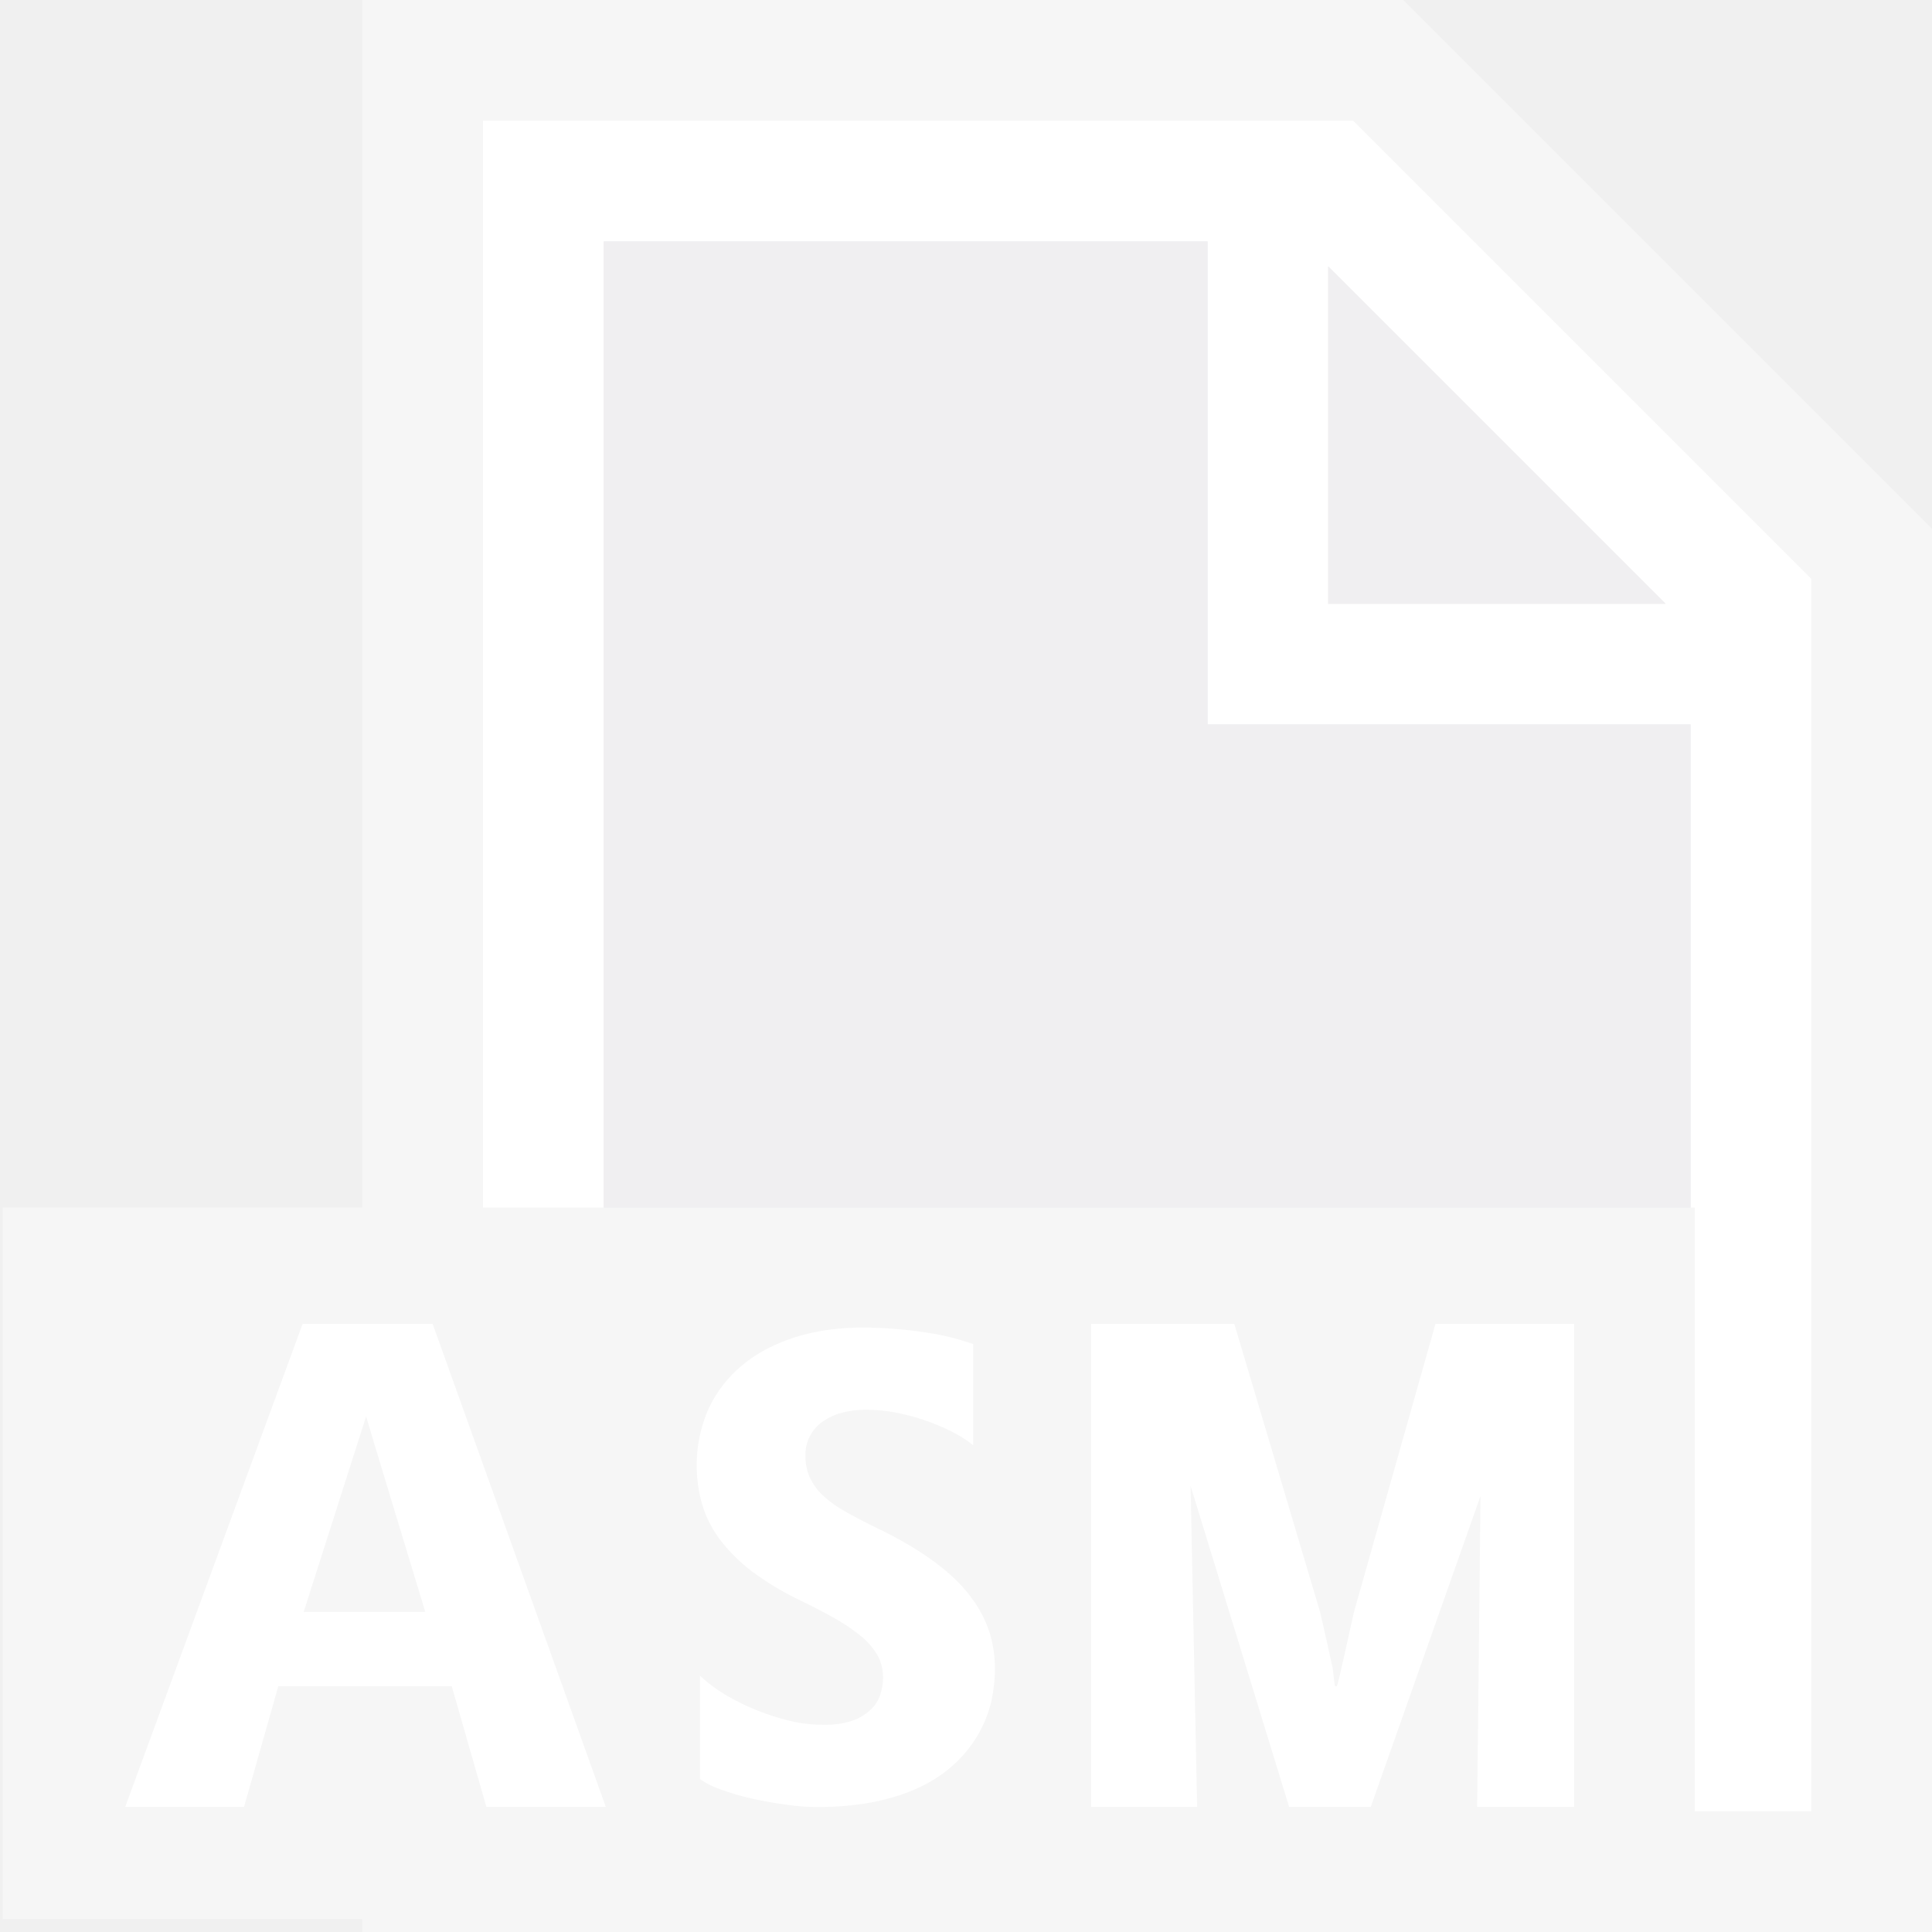
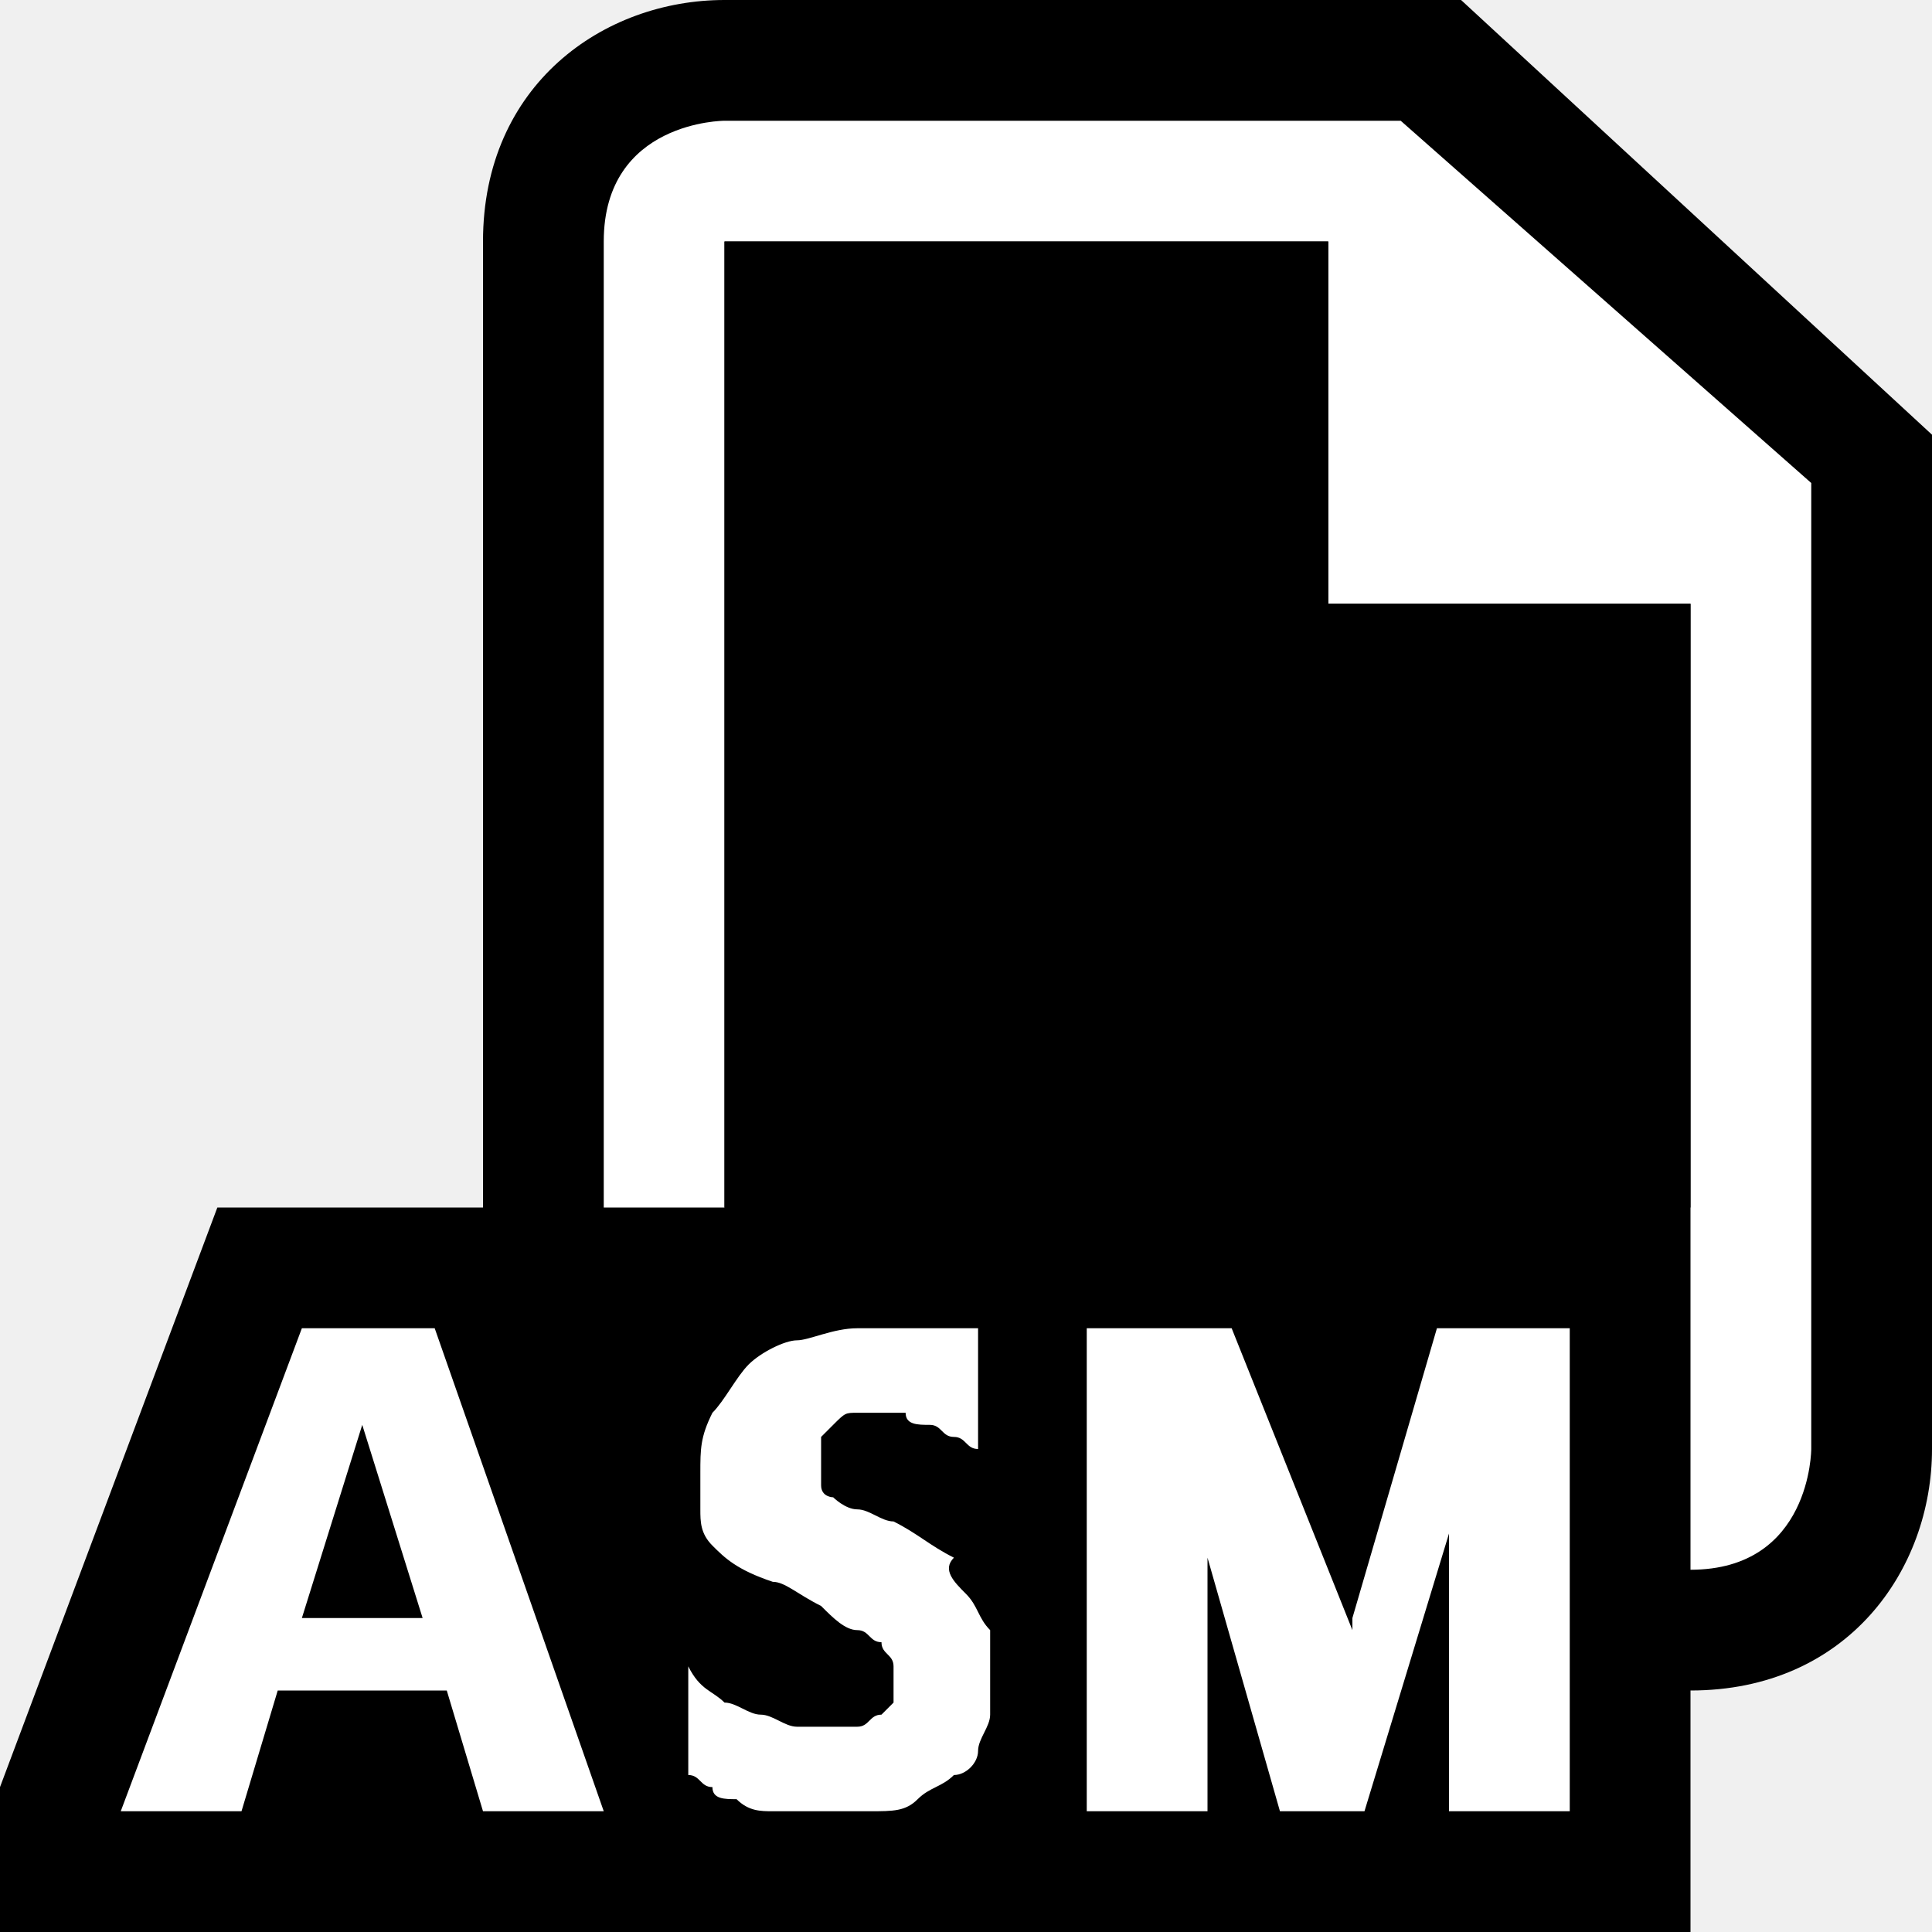
- <svg xmlns="http://www.w3.org/2000/svg" viewBox="0 0 16 16">
-   <style>.icon-canvas-transparent{opacity:0;fill:#f6f6f6}.icon-vs-out{fill:#f6f6f6}.icon-vs-fg{fill:#f0eff1}.icon-vs-bg{fill:#FFFFFF}</style>
-   <path class="icon-canvas-transparent" d="M16 16H0V0h16v16z" id="canvas" />
+ <svg xmlns="http://www.w3.org/2000/svg" version="1.1" x="0px" y="0px" viewBox="0 0 16 16" style="enable-background:new 0 0 16 16;" xml:space="preserve">
+   <g id="canvas">
+     <path id="XMLID_1_" style="opacity:0;fill:#000000;" d="M16,16H0V0h16V16z" />
+   </g>
  <g id="outline">
-     <path class="icon-vs-out" d="M11.621 0H3v10H.022v5.893H3V16h13V4.379z" />
-     <path class="icon-vs-bg" d="M11.207 1H4v9h1V2h5v4h4v4h.036v5H15V4.793L11.207 1zM11 5V2.207L13.793 5H11zm-7.417 5.964H2.506l-1.469 4h.984l.284-1h1.436l.287 1h.989l-1.434-4zm-1.068 2.385l.517-1.619c.002.014.49 1.619.49 1.619H2.515zm5.725.475c0 .084-.011.172-.029.262a1.026 1.026 0 0 1-.282.499 1.11 1.11 0 0 1-.272.196c-.11.056-.237.102-.382.134-.148.032-.313.05-.503.05-.083 0-.175-.006-.272-.021a3.15 3.15 0 0 1-.286-.052 2.109 2.109 0 0 1-.248-.073.691.691 0 0 1-.169-.085v-.856c.057.053.124.105.204.154a1.953 1.953 0 0 0 .543.22c.098.023.188.032.273.032a.727.727 0 0 0 .242-.034.417.417 0 0 0 .152-.092.277.277 0 0 0 .079-.125.43.43 0 0 0 .023-.139.39.39 0 0 0-.043-.181.583.583 0 0 0-.127-.153 1.54 1.54 0 0 0-.211-.147 5.423 5.423 0 0 0-.294-.154 2.425 2.425 0 0 1-.41-.245 1.382 1.382 0 0 1-.268-.267.92.92 0 0 1-.146-.292 1.168 1.168 0 0 1 .054-.789 1.04 1.04 0 0 1 .279-.36c.12-.1.265-.176.435-.231.17-.054.36-.081.566-.081a3.611 3.611 0 0 1 .533.043 2.028 2.028 0 0 1 .378.094v.838a.972.972 0 0 0-.181-.115 1.798 1.798 0 0 0-.466-.157 1.291 1.291 0 0 0-.243-.022.792.792 0 0 0-.188.022.502.502 0 0 0-.158.069.336.336 0 0 0-.153.29c0 .066.012.126.037.18a.474.474 0 0 0 .107.148.92.92 0 0 0 .183.132c.073.042.157.086.254.133.177.085.326.171.452.26.123.087.226.179.304.274.08.098.139.198.177.304.037.104.056.217.056.337zm3.797-2.86h-.149l-.674 2.382c-.01.038-.134.618-.143.618h-.014c-.006 0-.013-.113-.023-.162a43.6 43.6 0 0 0-.102-.454l-.71-2.384H9.036v4h.878l-.054-2.658.816 2.658h.676l.909-2.575-.028 2.575h.803v-4h-.999z" />
+     <path id="XMLID_3_" style="fill:#000000;" d="M16,3.6V12c0,1-0.7,2-2,2v2H0v-1.2L1.8,10H4V2c0-1.3,1-2,2-2h6.1L16,3.6z" />
+   </g>
+   <g id="iconBg">
+     <path id="XMLID_5_" style="fill:#FFFFFF;" d="M4,15l-0.3-1H2.3L2,15H1l1.5-4h1.1L5,15H4z M3,11.8l-0.5,1.6h1   C3.5,13.4,3,11.8,3,11.8z M8.2,13.9c0,0.1,0,0.2,0,0.3c0,0.1-0.1,0.2-0.1,0.3c0,0.1-0.1,0.2-0.2,0.2c-0.1,0.1-0.2,0.1-0.3,0.2   c-0.1,0.1-0.2,0.1-0.4,0.1c-0.1,0-0.3,0-0.5,0c-0.1,0-0.2,0-0.3,0c-0.1,0-0.2,0-0.3-0.1c-0.1,0-0.2,0-0.2-0.1   c-0.1,0-0.1-0.1-0.2-0.1v-0.9C5.8,14,5.9,14,6,14.1c0.1,0,0.2,0.1,0.3,0.1c0.1,0,0.2,0.1,0.3,0.1c0.1,0,0.2,0,0.3,0   c0.1,0,0.2,0,0.2,0c0.1,0,0.1-0.1,0.2-0.1c0,0,0.1-0.1,0.1-0.1c0,0,0-0.1,0-0.1c0-0.1,0-0.1,0-0.2c0-0.1-0.1-0.1-0.1-0.2   c-0.1,0-0.1-0.1-0.2-0.1c-0.1,0-0.2-0.1-0.3-0.2c-0.2-0.1-0.3-0.2-0.4-0.2C6.1,13,6,12.9,5.9,12.8c-0.1-0.1-0.1-0.2-0.1-0.3   c0-0.1,0-0.2,0-0.3c0-0.2,0-0.3,0.1-0.5c0.1-0.1,0.2-0.3,0.3-0.4c0.1-0.1,0.3-0.2,0.4-0.2C6.7,11.1,6.9,11,7.1,11   c0.1,0,0.2,0,0.3,0c0.1,0,0.2,0,0.3,0c0.1,0,0.2,0,0.2,0c0.1,0,0.1,0,0.2,0V12c-0.1,0-0.1-0.1-0.2-0.1c-0.1,0-0.1-0.1-0.2-0.1   c-0.1,0-0.2,0-0.2-0.1c-0.1,0-0.2,0-0.2,0c-0.1,0-0.1,0-0.2,0c-0.1,0-0.1,0-0.2,0.1c0,0-0.1,0.1-0.1,0.1c0,0,0,0.1,0,0.2   c0,0.1,0,0.1,0,0.2c0,0.1,0.1,0.1,0.1,0.1c0,0,0.1,0.1,0.2,0.1c0.1,0,0.2,0.1,0.3,0.1c0.2,0.1,0.3,0.2,0.5,0.3   C7.8,13,7.9,13.1,8,13.2c0.1,0.1,0.1,0.2,0.2,0.3C8.2,13.6,8.2,13.7,8.2,13.9z M12,11h-0.1l-0.7,2.4c0,0,0,0.1,0,0.1   c0,0,0,0.1,0,0.2c0,0.1,0,0.1,0,0.2c0,0,0,0.2,0,0.2h0c0,0,0-0.1,0-0.2c0,0,0-0.1,0-0.2c0-0.1,0-0.1,0-0.1c0,0,0-0.1,0-0.1L10.2,11   H10H9v4h1v-2.1l0.6,2.1h0.7l0.7-2.3V15h1v-4H12z M11.6,1H6c0,0-1,0-1,1c0,0.6,0,5,0,8h1V2h5v3h3v5v2v1c1,0,1-1,1-1V4L11.6,1z" />
  </g>
  <g id="iconFg">
-     <path class="icon-vs-fg" d="M11 2.207V5h2.793z" />
-     <path class="icon-vs-fg" d="M14 10V6h-4V2H5v8z" />
-     <path class="icon-vs-fg" d="M11 2.207V5h2.793z" />
-     <path class="icon-vs-fg" d="M14 10V6h-4V2H5v8z" />
+     <path id="XMLID_10_" style="fill:#000000;" d="M14,5v5H6V2h5v3H14z" />
  </g>
</svg>
